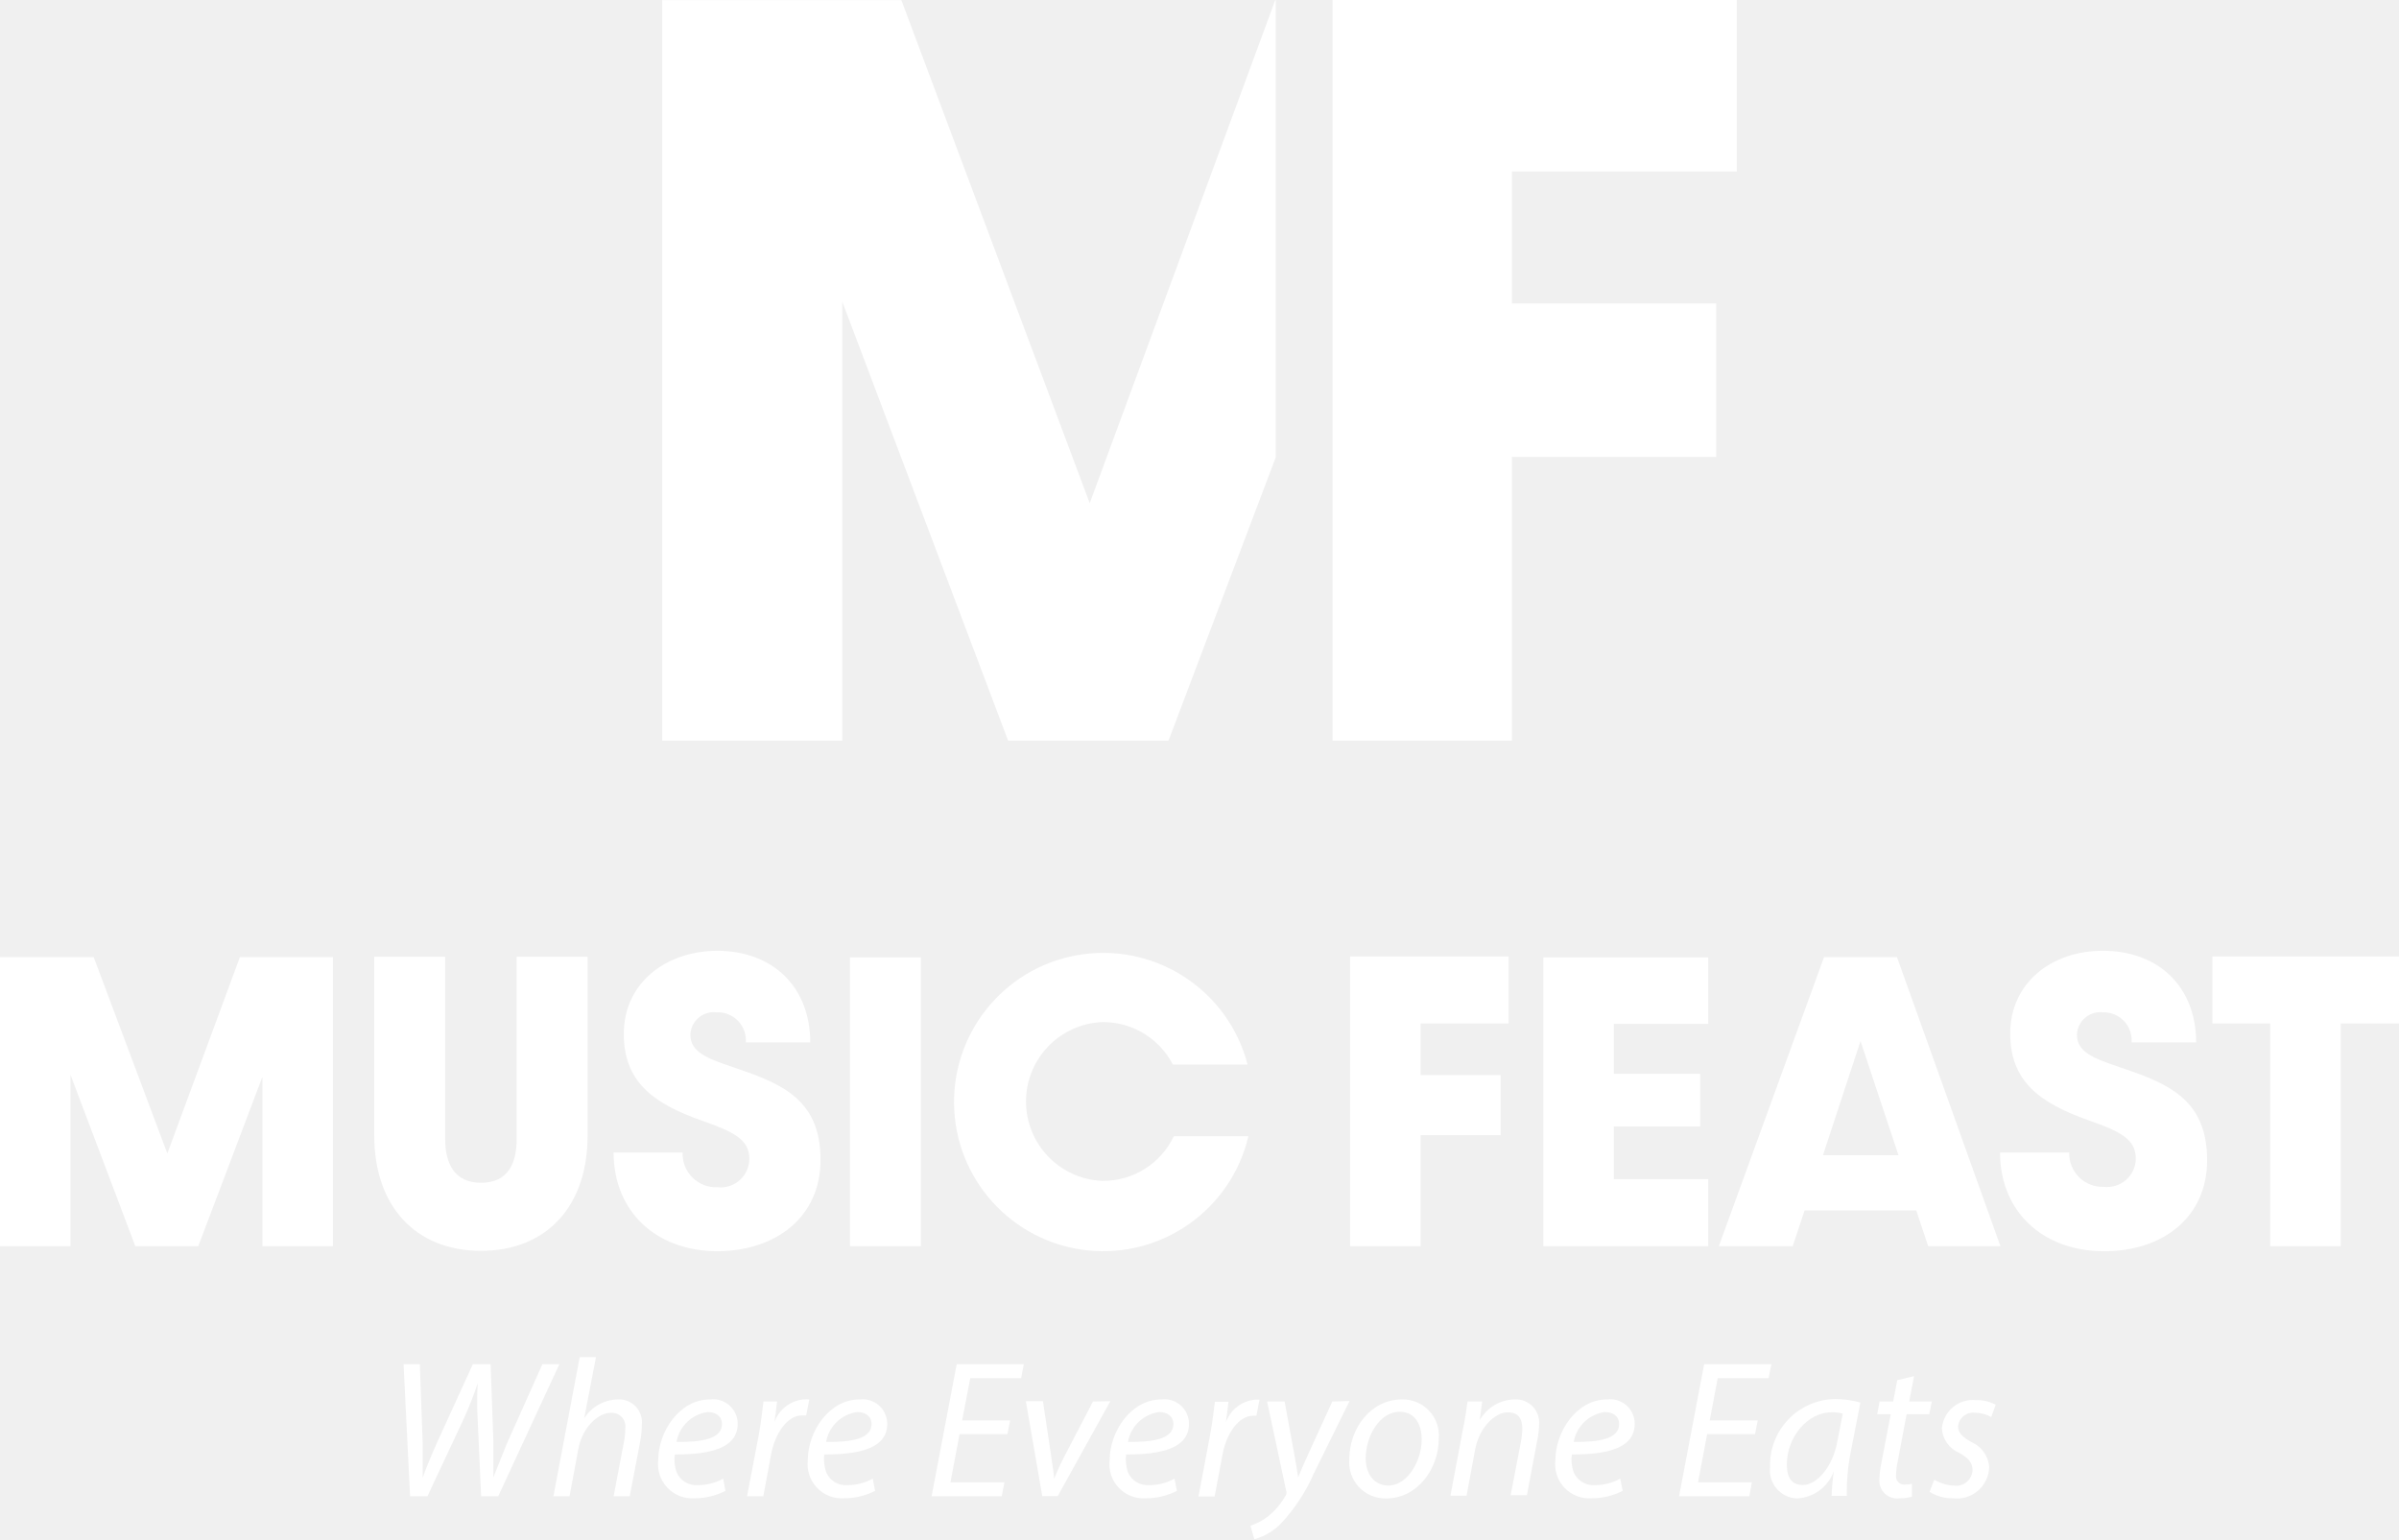
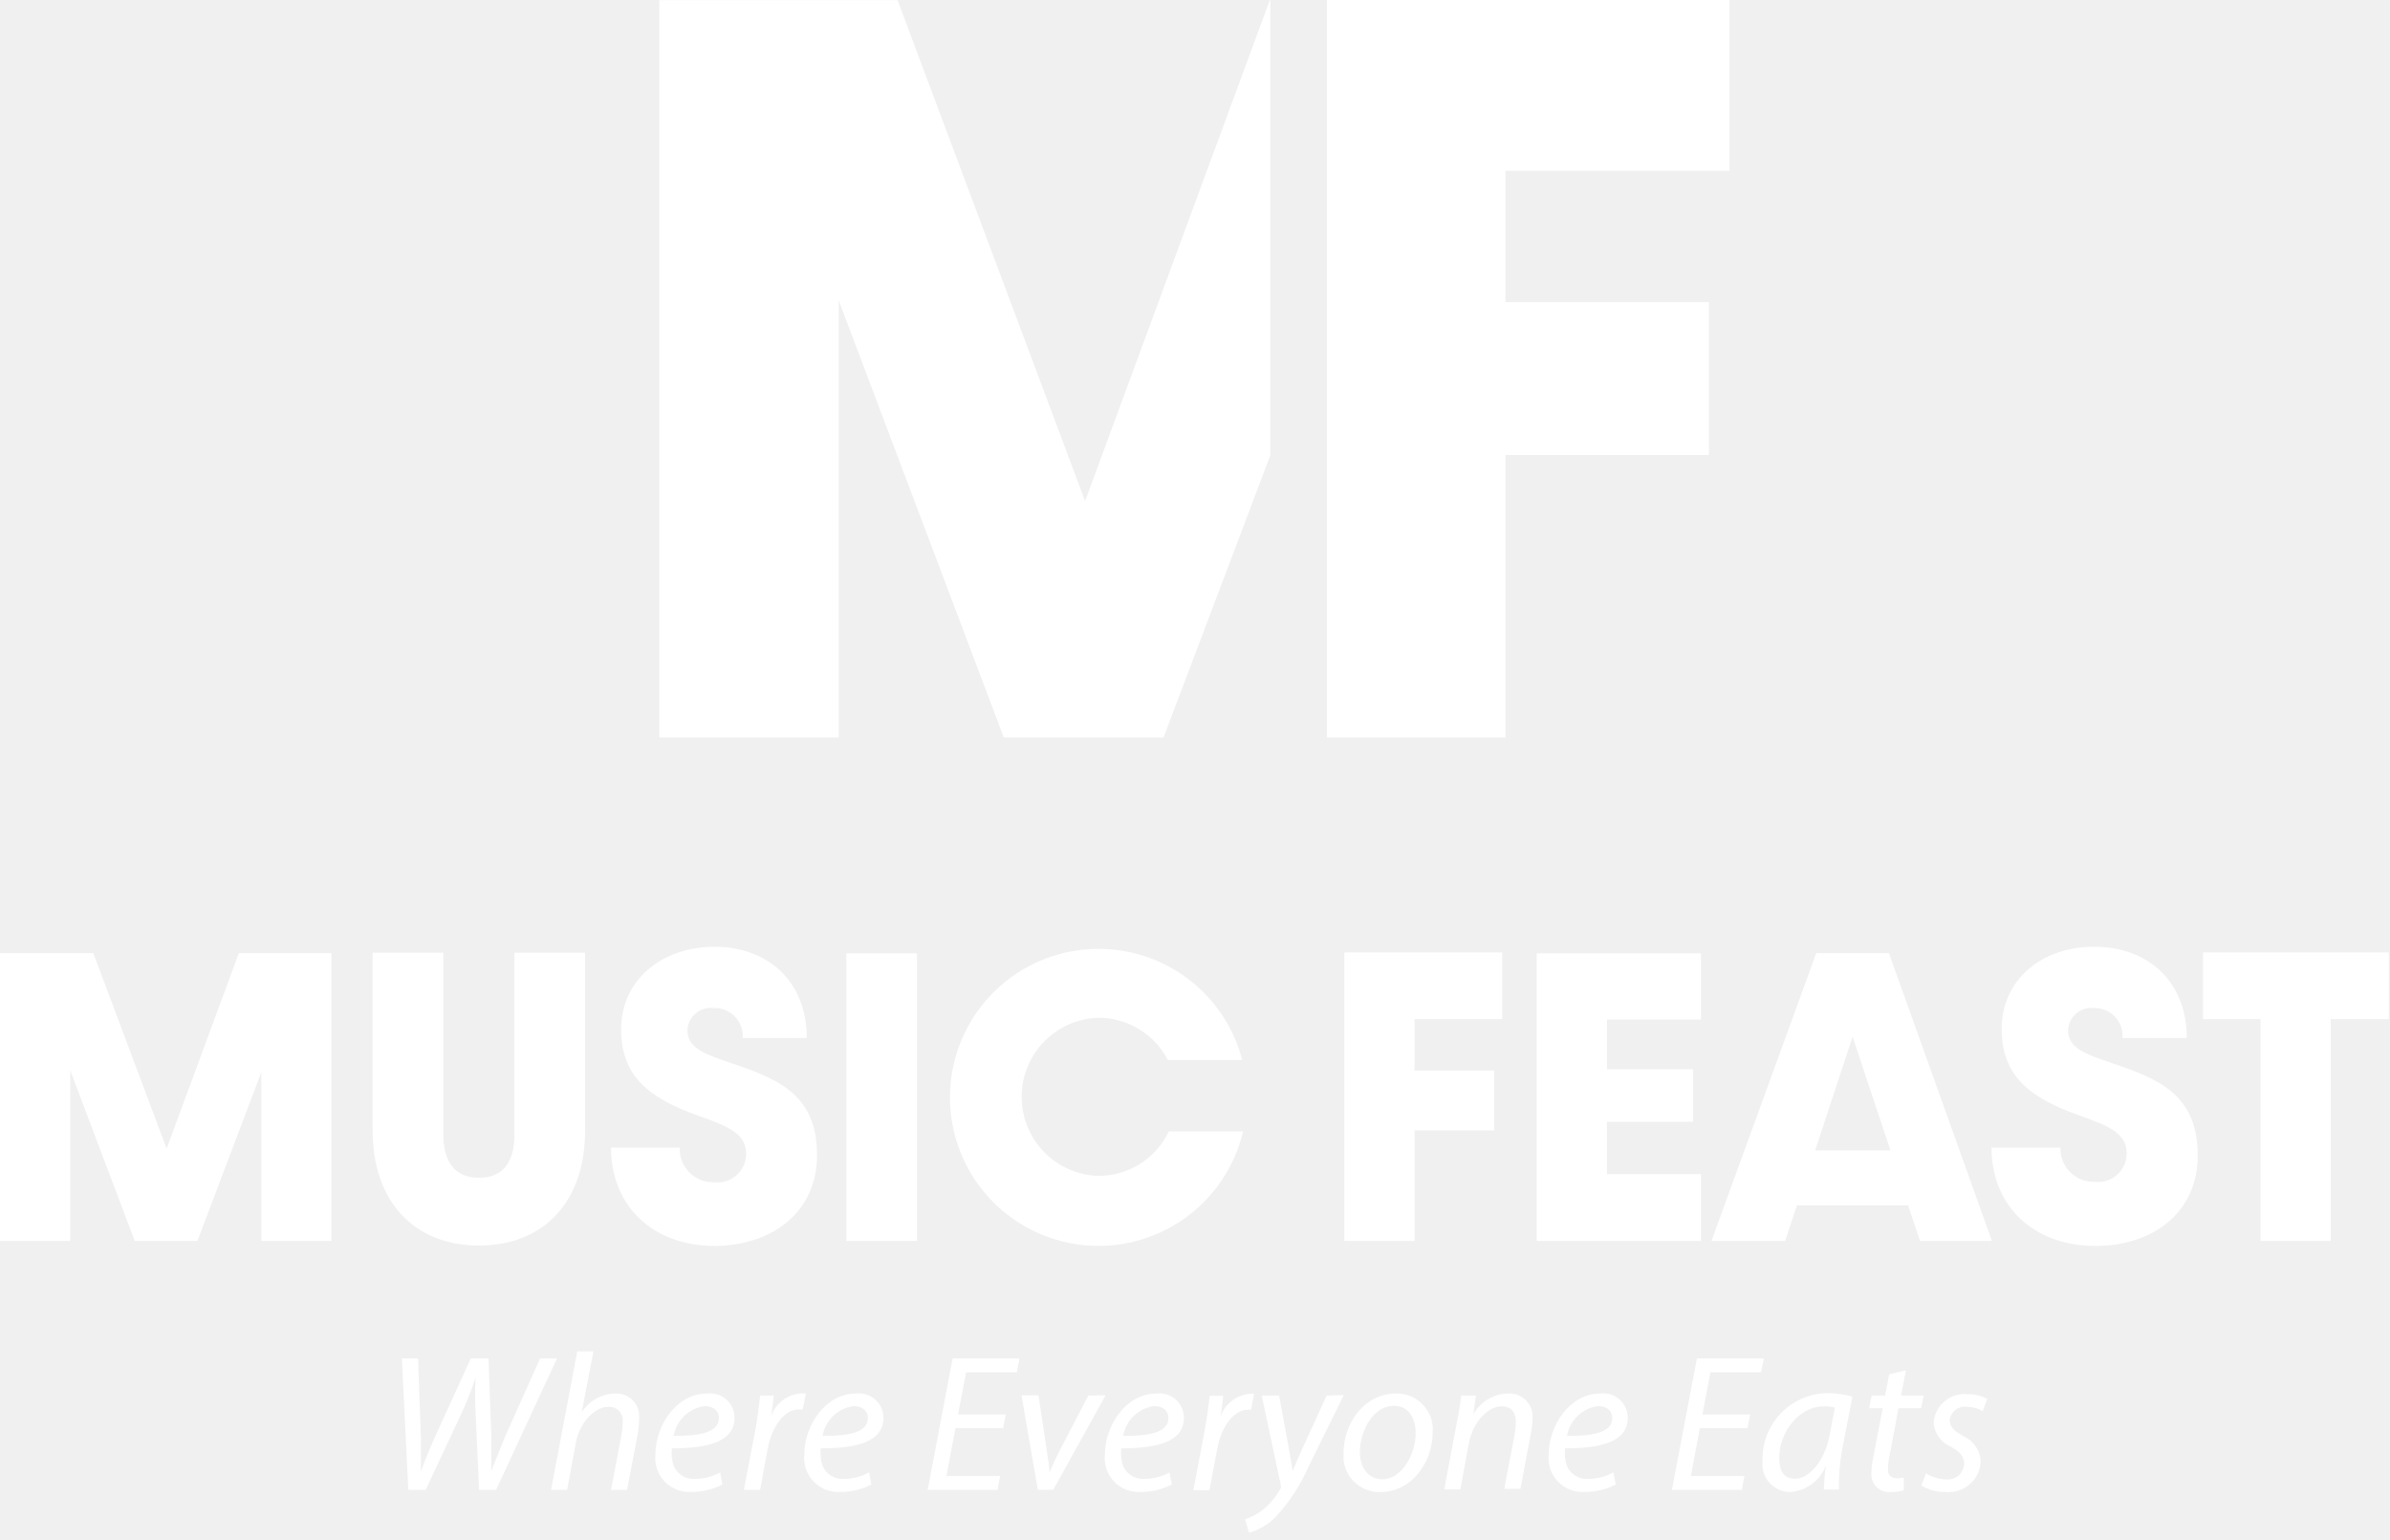
- <svg xmlns="http://www.w3.org/2000/svg" viewBox="0 0 176.91 113.55">
+ <svg xmlns="http://www.w3.org/2000/svg" width="177" height="114" viewBox="0 0 177 114" fill="none">
+   <g clip-path="url(#clip0_8_35)">
+     <path d="M62.11 22.24L74.34 54.62H86.17L94.08 33.72V0.01H94.04L80.36 37.11L66.47 0.01H48.83V54.62H62.11V22.24Z" fill="white" />
+     <path d="M111.49 33.7H111.56H126.56V22.38H111.56H111.49V12.65H111.56H128.08V0H98.27V0.01V22.64V54.62H111.49V33.7Z" fill="white" />
+     <path d="M12.34 85.07L6.91 70.59H0V91.91H5.2V79.27L9.98 91.91H14.62L19.35 79.42V91.91H24.55V70.59H17.69L12.34 85.07Z" fill="white" />
+     <path d="M35.47 92.25C40.33 92.25 43.33 88.93 43.33 83.77V70.56H38.1V84C38.1 85.78 37.48 87.23 35.47 87.23C33.46 87.23 32.83 85.74 32.83 84V70.56H27.6V83.77C27.6 88.9 30.6 92.25 35.47 92.25Z" fill="white" />
+     <path d="M60.51 85.54C60.51 80.92 57.43 79.84 53.81 78.62C52.23 78.07 50.91 77.62 50.91 76.31C50.918 76.073 50.975 75.841 51.078 75.627C51.18 75.413 51.325 75.223 51.505 75.068C51.684 74.913 51.893 74.797 52.12 74.727C52.346 74.656 52.584 74.634 52.82 74.66C53.114 74.644 53.408 74.69 53.683 74.796C53.958 74.903 54.206 75.066 54.413 75.276C54.619 75.487 54.778 75.738 54.879 76.015C54.981 76.291 55.022 76.586 55 76.88H59.75C59.75 72.81 57.01 70.12 52.87 70.12C49 70.15 46 72.58 46 76.24C46 79.73 48.09 81.36 51.79 82.66C54.07 83.46 55.26 84.03 55.26 85.46C55.259 85.758 55.195 86.053 55.073 86.325C54.95 86.596 54.772 86.839 54.549 87.037C54.327 87.236 54.065 87.385 53.78 87.475C53.496 87.565 53.196 87.594 52.9 87.56C52.56 87.574 52.221 87.518 51.904 87.394C51.587 87.27 51.299 87.082 51.058 86.842C50.818 86.601 50.63 86.313 50.506 85.996C50.382 85.679 50.326 85.34 50.34 85H45.25C45.25 89.32 48.35 92.28 52.93 92.28C57.22 92.25 60.51 89.76 60.51 85.54Z" fill="white" />
+     <path d="M67.91 70.61H62.68V91.91H67.91V70.61Z" fill="white" />
+     <path d="M81.28 75.38C82.353 75.368 83.409 75.654 84.329 76.206C85.249 76.759 85.997 77.557 86.49 78.51H92C91.324 75.91 89.721 73.647 87.491 72.147C85.261 70.648 82.56 70.017 79.897 70.373C77.234 70.728 74.794 72.046 73.035 74.078C71.278 76.11 70.324 78.714 70.354 81.401C70.385 84.087 71.397 86.67 73.201 88.661C75.005 90.652 77.475 91.914 80.145 92.21C82.815 92.505 85.501 91.812 87.696 90.263C89.891 88.714 91.444 86.415 92.06 83.8H86.56C86.087 84.796 85.338 85.636 84.402 86.219C83.466 86.802 82.383 87.105 81.28 87.09C79.769 87.028 78.341 86.383 77.294 85.292C76.247 84.201 75.662 82.747 75.662 81.235C75.662 79.723 76.247 78.269 77.294 77.178C78.341 76.087 79.769 75.442 81.28 75.38Z" fill="white" />
+     <path d="M111.25 75.48V70.54H99.56V91.91H104.76V83.72H110.66V79.29H104.76V75.48H111.25Z" fill="white" />
+     <path d="M125.97 86.96H119.01V83.08H125.38V79.19H119.01V75.51H125.97V70.61H113.81V91.91H125.97V86.96Z" fill="white" />
+     <path d="M134.51 70.59L126.75 91.91H132.2L133.08 89.27H141.31L142.19 91.91H147.52L139.89 70.59H134.51ZM134.43 85.2L137.2 76.78L140 85.2H134.43Z" fill="white" />
+     <path d="M156.06 78.62C154.48 78.07 153.16 77.62 153.16 76.31C153.168 76.073 153.225 75.841 153.328 75.627C153.43 75.413 153.575 75.223 153.755 75.068C153.934 74.913 154.143 74.797 154.37 74.727C154.596 74.656 154.834 74.634 155.07 74.66C155.36 74.651 155.648 74.703 155.916 74.812C156.184 74.922 156.426 75.087 156.626 75.296C156.826 75.506 156.98 75.755 157.077 76.028C157.174 76.301 157.213 76.591 157.19 76.88H161.95C161.95 72.81 159.21 70.12 155.07 70.12C151.22 70.12 148.24 72.55 148.24 76.21C148.24 79.7 150.34 81.33 154.04 82.63C156.31 83.43 157.5 84 157.5 85.43C157.501 85.728 157.438 86.022 157.317 86.294C157.195 86.566 157.018 86.809 156.796 87.007C156.574 87.205 156.313 87.355 156.029 87.445C155.745 87.535 155.446 87.564 155.15 87.53C154.813 87.544 154.476 87.488 154.161 87.366C153.846 87.245 153.56 87.059 153.32 86.822C153.08 86.584 152.891 86.3 152.765 85.987C152.64 85.673 152.58 85.338 152.59 85H147.49C147.49 89.32 150.6 92.28 155.18 92.28C159.47 92.28 162.76 89.79 162.76 85.57C162.76 80.92 159.68 79.84 156.06 78.62Z" fill="white" />
+     <path d="M163.15 70.54V75.48H167.41V91.91H172.61V75.48H176.91V70.54H163.15Z" fill="white" />
+     <path d="M40 100.61L37.38 106.46C37.01 107.35 36.72 108.13 36.38 108.96C36.38 108.32 36.38 107.48 36.38 106.22L36.18 100.61H34.87L32.17 106.52C31.64 107.72 31.4 108.35 31.17 108.98C31.17 108.37 31.17 107.71 31.17 106.45L30.96 100.61H29.76L30.24 110.35H31.52L34.23 104.57C34.606 103.734 34.94 102.88 35.23 102.01V102.01C35.175 102.943 35.175 103.877 35.23 104.81L35.48 110.35H36.74L41.25 100.61H40Z" fill="white" />
+     <path d="M45.57 103.21C45.072 103.217 44.584 103.348 44.149 103.59C43.715 103.833 43.347 104.18 43.08 104.6V104.6L43.95 100.09H42.75L40.81 110.35H42L42.65 106.85C42.94 105.29 44.1 104.2 45.02 104.2C45.172 104.184 45.326 104.204 45.47 104.257C45.613 104.31 45.743 104.396 45.848 104.507C45.953 104.618 46.032 104.752 46.077 104.898C46.123 105.044 46.134 105.199 46.11 105.35C46.112 105.686 46.078 106.021 46.01 106.35L45.25 110.35H46.44L47.22 106.26C47.292 105.871 47.329 105.476 47.33 105.08C47.358 104.837 47.333 104.591 47.256 104.359C47.179 104.127 47.052 103.914 46.884 103.736C46.717 103.558 46.512 103.419 46.285 103.328C46.058 103.237 45.814 103.197 45.57 103.21Z" fill="white" />
+     <path d="M52.35 103.21C50.1 103.21 48.54 105.59 48.54 107.69C48.497 108.057 48.535 108.428 48.651 108.778C48.767 109.129 48.959 109.449 49.213 109.717C49.466 109.985 49.776 110.194 50.119 110.33C50.463 110.465 50.832 110.523 51.2 110.5C52 110.503 52.788 110.315 53.5 109.95L53.33 109.05C52.756 109.37 52.108 109.536 51.45 109.53C51.126 109.553 50.803 109.475 50.526 109.306C50.248 109.138 50.029 108.888 49.9 108.59C49.749 108.168 49.701 107.715 49.76 107.27C52.33 107.27 54.4 106.83 54.4 105C54.399 104.742 54.344 104.488 54.237 104.253C54.13 104.019 53.974 103.81 53.781 103.641C53.586 103.471 53.358 103.345 53.112 103.271C52.865 103.197 52.605 103.176 52.35 103.21V103.21ZM49.89 106.34C49.99 105.778 50.266 105.263 50.677 104.868C51.089 104.473 51.615 104.218 52.18 104.14C52.8 104.14 53.24 104.45 53.24 105.03C53.24 106.11 51.77 106.37 49.89 106.34V106.34Z" fill="white" />
+     <path d="M59.25 103.21C58.771 103.255 58.315 103.436 57.936 103.732C57.557 104.028 57.27 104.426 57.11 104.88V104.88C57.19 104.34 57.25 103.88 57.3 103.36H56.3C56.22 104.01 56.12 104.94 55.95 105.85L55.09 110.35H56.29L56.86 107.27C57.17 105.65 58.09 104.39 59.12 104.39H59.45L59.68 103.21C59.537 103.193 59.393 103.193 59.25 103.21V103.21Z" fill="white" />
+     <path d="M63.38 103.21C61.13 103.21 59.57 105.59 59.57 107.69C59.527 108.057 59.565 108.428 59.681 108.778C59.797 109.129 59.989 109.449 60.243 109.717C60.496 109.985 60.806 110.194 61.149 110.33C61.493 110.465 61.862 110.523 62.23 110.5C63.03 110.503 63.818 110.315 64.53 109.95L64.36 109.05C63.786 109.37 63.138 109.536 62.48 109.53C62.156 109.553 61.833 109.475 61.556 109.306C61.278 109.138 61.059 108.888 60.93 108.59C60.782 108.167 60.731 107.716 60.78 107.27C63.36 107.27 65.43 106.83 65.43 105C65.428 104.743 65.371 104.489 65.264 104.255C65.156 104.022 65.001 103.814 64.807 103.644C64.613 103.475 64.386 103.349 64.14 103.274C63.894 103.199 63.635 103.177 63.38 103.21ZM60.92 106.34C61.02 105.778 61.296 105.263 61.707 104.868C62.119 104.473 62.645 104.218 63.21 104.14C63.83 104.14 64.27 104.45 64.27 105.03C64.27 106.11 62.8 106.37 60.92 106.34V106.34Z" fill="white" />
+     <path d="M68.7 110.35H73.87L74.07 109.32H70.09L70.76 105.77H74.29L74.49 104.76H70.95L71.55 101.64H75.3L75.5 100.61H70.55L68.7 110.35Z" fill="white" />
+     <path d="M80.6 103.36L78.48 107.43C78.07 108.23 77.89 108.69 77.73 109.06C77.73 108.67 77.61 108.14 77.51 107.34L76.91 103.34H75.65L76.86 110.34H78L81.88 103.34L80.6 103.36Z" fill="white" />
+     <path d="M85.64 103.21C83.39 103.21 81.83 105.59 81.83 107.69C81.785 108.056 81.822 108.427 81.937 108.778C82.052 109.128 82.242 109.449 82.495 109.717C82.748 109.985 83.057 110.195 83.4 110.33C83.743 110.465 84.112 110.523 84.48 110.5C85.283 110.505 86.075 110.316 86.79 109.95L86.61 109.05C86.036 109.372 85.388 109.537 84.73 109.53C84.406 109.551 84.084 109.473 83.807 109.304C83.529 109.136 83.311 108.887 83.18 108.59C83.035 108.166 82.987 107.715 83.04 107.27C85.62 107.27 87.68 106.83 87.68 105C87.679 104.743 87.624 104.49 87.518 104.256C87.411 104.022 87.257 103.814 87.064 103.645C86.871 103.476 86.644 103.349 86.399 103.274C86.153 103.199 85.895 103.177 85.64 103.21V103.21ZM83.18 106.34C83.28 105.778 83.556 105.263 83.967 104.868C84.379 104.472 84.905 104.218 85.47 104.14C86.09 104.14 86.53 104.45 86.53 105.03C86.53 106.11 85.06 106.37 83.18 106.34V106.34Z" fill="white" />
+     <path d="M92.65 104.41L92.88 103.23C92.767 103.22 92.653 103.22 92.54 103.23C92.061 103.275 91.605 103.456 91.226 103.752C90.847 104.048 90.56 104.446 90.4 104.9V104.9C90.48 104.36 90.53 103.9 90.59 103.38H89.59C89.51 104.03 89.4 104.96 89.23 105.87L88.38 110.37H89.57L90.15 107.29C90.45 105.67 91.37 104.41 92.41 104.41H92.65Z" fill="white" />
+     <path d="M98.25 103.36L96.47 107.25C96.12 108.02 95.91 108.51 95.73 108.96C95.66 108.44 95.57 107.96 95.42 107.12L94.73 103.36H93.44L94.84 109.92C94.88 110.023 94.88 110.137 94.84 110.24C94.5 110.86 94.041 111.407 93.49 111.85C93.104 112.144 92.671 112.371 92.21 112.52L92.5 113.52C93.263 113.307 93.953 112.893 94.5 112.32C95.501 111.237 96.313 109.993 96.9 108.64L99.52 103.33L98.25 103.36Z" fill="white" />
+     <path d="M103.37 103.21C101.1 103.21 99.5 105.33 99.5 107.64C99.47 108.012 99.519 108.385 99.644 108.737C99.768 109.089 99.965 109.41 100.221 109.681C100.477 109.951 100.788 110.165 101.132 110.308C101.477 110.451 101.847 110.52 102.22 110.51C104.57 110.51 106.1 108.27 106.1 106.11C106.134 105.735 106.088 105.357 105.966 105.001C105.843 104.645 105.646 104.32 105.388 104.045C105.13 103.771 104.816 103.555 104.469 103.411C104.121 103.267 103.746 103.199 103.37 103.21V103.21ZM102.37 109.56C101.37 109.56 100.71 108.73 100.71 107.56C100.71 105.96 101.71 104.12 103.22 104.12C104.47 104.12 104.84 105.26 104.84 106.12C104.86 107.73 103.79 109.56 102.39 109.56H102.37Z" fill="white" />
+     <path d="M111.7 103.21C111.174 103.216 110.658 103.361 110.205 103.629C109.752 103.898 109.378 104.281 109.12 104.74V104.74L109.3 103.36H108.22C108.14 103.94 108.05 104.62 107.89 105.36L106.96 110.31H108.15L108.78 106.91C109.1 105.19 110.31 104.16 111.17 104.16C112.03 104.16 112.26 104.68 112.26 105.38C112.251 105.678 112.221 105.976 112.17 106.27L111.4 110.27H112.6L113.37 106.19C113.445 105.818 113.488 105.44 113.5 105.06C113.52 104.816 113.488 104.571 113.406 104.34C113.323 104.11 113.192 103.9 113.022 103.725C112.851 103.549 112.645 103.413 112.417 103.324C112.189 103.235 111.944 103.196 111.7 103.21V103.21Z" fill="white" />
+     <path d="M118.5 103.21C116.26 103.21 114.7 105.59 114.7 107.69C114.655 108.056 114.692 108.427 114.807 108.778C114.922 109.128 115.112 109.449 115.365 109.717C115.618 109.985 115.927 110.195 116.27 110.33C116.613 110.465 116.982 110.523 117.35 110.5C118.153 110.505 118.945 110.316 119.66 109.95L119.48 109.05C118.906 109.372 118.258 109.537 117.6 109.53C117.276 109.551 116.954 109.473 116.677 109.304C116.399 109.136 116.181 108.887 116.05 108.59C115.899 108.168 115.851 107.715 115.91 107.27C118.49 107.27 120.55 106.83 120.55 105C120.549 104.742 120.494 104.488 120.387 104.253C120.28 104.019 120.125 103.81 119.93 103.641C119.736 103.471 119.508 103.345 119.262 103.271C119.015 103.197 118.755 103.176 118.5 103.21V103.21ZM116.05 106.34C116.15 105.778 116.426 105.263 116.837 104.868C117.249 104.473 117.775 104.218 118.34 104.14C118.96 104.14 119.4 104.45 119.4 105.03C119.4 106.11 117.93 106.37 116.05 106.34V106.34Z" fill="white" />
+     <path d="M130.42 101.64L130.63 100.61H125.67L123.82 110.35H129L129.19 109.32H125.22L125.89 105.77H129.42L129.62 104.76H126.08L126.67 101.64H130.42Z" fill="white" />
+     <path d="M130.53 108.2C130.497 108.485 130.523 108.775 130.607 109.05C130.692 109.324 130.833 109.578 131.021 109.796C131.209 110.013 131.44 110.189 131.7 110.312C131.96 110.435 132.243 110.502 132.53 110.51C133.126 110.478 133.7 110.271 134.18 109.915C134.66 109.56 135.025 109.071 135.23 108.51V108.51C135.145 109.11 135.092 109.714 135.07 110.32H136.19C136.171 109.233 136.268 108.147 136.48 107.08L137.19 103.44C136.578 103.267 135.946 103.179 135.31 103.18C134.665 103.192 134.029 103.331 133.439 103.591C132.848 103.85 132.315 104.224 131.871 104.691C131.426 105.158 131.079 105.709 130.848 106.311C130.618 106.913 130.51 107.555 130.53 108.2V108.2ZM135.48 106.37C135.13 108.22 133.96 109.52 132.96 109.52C131.96 109.52 131.77 108.76 131.77 107.98C131.77 106.04 133.25 104.16 135.06 104.16C135.34 104.148 135.621 104.182 135.89 104.26L135.48 106.37Z" fill="white" />
+     <path d="M139.82 108.81C139.829 108.436 139.876 108.064 139.96 107.7L140.6 104.3H142.27L142.46 103.36H140.79L141.15 101.49L139.91 101.79L139.61 103.36H138.61L138.43 104.3H139.43L138.75 107.84C138.653 108.27 138.599 108.709 138.59 109.15C138.581 109.34 138.614 109.53 138.686 109.706C138.759 109.882 138.869 110.04 139.009 110.169C139.149 110.298 139.316 110.394 139.498 110.451C139.679 110.508 139.871 110.525 140.06 110.5C140.374 110.509 140.688 110.468 140.99 110.38V109.43C140.807 109.474 140.618 109.494 140.43 109.49C140.343 109.492 140.257 109.476 140.177 109.441C140.097 109.407 140.026 109.356 139.968 109.291C139.91 109.226 139.867 109.15 139.841 109.067C139.816 108.984 139.808 108.896 139.82 108.81V108.81Z" fill="white" />
+     <path d="M143.2 105.36C143.225 105.744 143.356 106.114 143.578 106.428C143.8 106.743 144.106 106.989 144.46 107.14C145.18 107.54 145.46 107.88 145.46 108.43C145.453 108.593 145.412 108.753 145.341 108.9C145.27 109.047 145.169 109.178 145.046 109.284C144.922 109.391 144.778 109.471 144.622 109.521C144.467 109.57 144.302 109.586 144.14 109.57C143.611 109.553 143.095 109.401 142.64 109.13L142.29 110.02C142.811 110.347 143.416 110.514 144.03 110.5C144.359 110.539 144.692 110.509 145.008 110.412C145.325 110.315 145.617 110.153 145.868 109.937C146.118 109.721 146.32 109.454 146.462 109.155C146.603 108.856 146.681 108.531 146.69 108.2C146.662 107.804 146.527 107.423 146.298 107.098C146.068 106.774 145.754 106.518 145.39 106.36C144.77 106.01 144.39 105.7 144.39 105.19C144.406 105.042 144.451 104.899 144.523 104.769C144.595 104.638 144.691 104.523 144.807 104.43C144.924 104.338 145.057 104.269 145.2 104.227C145.343 104.186 145.492 104.173 145.64 104.19C146.061 104.193 146.474 104.303 146.84 104.51L147.17 103.6C146.724 103.364 146.225 103.247 145.72 103.26C145.416 103.228 145.109 103.258 144.816 103.347C144.524 103.436 144.252 103.583 144.017 103.778C143.782 103.974 143.589 104.215 143.449 104.487C143.308 104.758 143.224 105.055 143.2 105.36V105.36Z" fill="white" />
+   </g>
  <defs>
-     <style>.cls-1{fill:#fff;}</style>
+     <clipPath id="clip0_8_35">
+       <rect width="176.91" height="113.55" fill="white" />
+     </clipPath>
  </defs>
-   <g id="Capa_2" data-name="Capa 2">
-     <g id="Capa_2-2" data-name="Capa 2">
-       <polygon class="cls-1" points="62.11 22.24 74.34 54.62 86.17 54.62 94.08 33.72 94.08 0.01 94.04 0.01 80.36 37.11 66.47 0.01 48.83 0.01 48.83 54.62 62.11 54.62 62.11 22.24" />
-       <polygon class="cls-1" points="111.49 33.7 111.56 33.7 126.56 33.7 126.56 22.38 111.56 22.38 111.49 22.38 111.49 12.65 111.56 12.65 128.08 12.65 128.08 0 98.27 0 98.27 0.01 98.27 22.64 98.27 54.62 111.49 54.62 111.49 33.7" />
-       <polygon class="cls-1" points="12.34 85.07 6.91 70.59 0 70.59 0 91.91 5.2 91.91 5.2 79.27 9.98 91.91 14.62 91.91 19.35 79.42 19.35 91.91 24.55 91.91 24.55 70.59 17.69 70.59 12.34 85.07" />
-       <path class="cls-1" d="M35.47,92.25c4.86,0,7.86-3.32,7.86-8.48V70.56H38.1V84c0,1.78-.62,3.23-2.63,3.23S32.83,85.74,32.83,84V70.56H27.6V83.77C27.6,88.9,30.6,92.25,35.47,92.25Z" />
-       <path class="cls-1" d="M60.51,85.54c0-4.62-3.08-5.7-6.7-6.92-1.58-.55-2.9-1-2.9-2.31a1.72,1.72,0,0,1,1.91-1.65A2.07,2.07,0,0,1,55,76.88l4.75,0c0-4.07-2.74-6.76-6.88-6.76C49,70.15,46,72.58,46,76.24c0,3.49,2.09,5.12,5.79,6.42,2.28.8,3.47,1.37,3.47,2.8a2.12,2.12,0,0,1-2.36,2.1A2.46,2.46,0,0,1,50.34,85H45.25c0,4.32,3.1,7.28,7.68,7.28C57.22,92.25,60.51,89.76,60.51,85.54Z" />
-       <rect class="cls-1" x="62.68" y="70.61" width="5.23" height="21.3" />
-       <path class="cls-1" d="M81.28,75.38a5.79,5.79,0,0,1,5.21,3.13H92a11,11,0,1,0,.06,5.29H86.56a5.76,5.76,0,0,1-5.28,3.29,5.86,5.86,0,0,1,0-11.71Z" />
-       <polygon class="cls-1" points="111.25 75.48 111.25 70.54 99.56 70.54 99.56 91.91 104.76 91.91 104.76 83.72 110.66 83.72 110.66 79.29 104.76 79.29 104.76 75.48 111.25 75.48" />
-       <polygon class="cls-1" points="125.97 86.96 119.01 86.96 119.01 83.08 125.38 83.08 125.38 79.19 119.01 79.19 119.01 75.51 125.97 75.51 125.97 70.61 113.81 70.61 113.81 91.91 125.97 91.91 125.97 86.96" />
-       <path class="cls-1" d="M134.51,70.59l-7.76,21.32h5.45l.88-2.64h8.23l.88,2.64h5.33l-7.63-21.32Zm-.08,14.61,2.77-8.42L140,85.2Z" />
-       <path class="cls-1" d="M156.06,78.62c-1.58-.55-2.9-1-2.9-2.31a1.72,1.72,0,0,1,1.91-1.65,2.06,2.06,0,0,1,2.12,2.22l4.76,0c0-4.07-2.74-6.76-6.88-6.76-3.85,0-6.83,2.43-6.83,6.09,0,3.49,2.1,5.12,5.8,6.42,2.27.8,3.46,1.37,3.46,2.8a2.11,2.11,0,0,1-2.35,2.1A2.46,2.46,0,0,1,152.59,85h-5.1c0,4.32,3.11,7.28,7.69,7.28,4.29,0,7.58-2.49,7.58-6.71C162.76,80.92,159.68,79.84,156.06,78.62Z" />
-       <polygon class="cls-1" points="163.15 70.54 163.15 75.48 167.41 75.48 167.41 91.91 172.61 91.91 172.61 75.48 176.91 75.48 176.91 70.54 163.15 70.54" />
-       <path class="cls-1" d="M40,100.61l-2.62,5.85c-.37.89-.66,1.67-1,2.5h0c0-.64,0-1.48,0-2.74l-.2-5.61H34.87l-2.7,5.91c-.53,1.2-.77,1.83-1,2.46h0c0-.61,0-1.27,0-2.53l-.21-5.84h-1.2l.48,9.74h1.28l2.71-5.78a27.07,27.07,0,0,0,1-2.56h0a23.76,23.76,0,0,0,0,2.8l.25,5.54h1.26l4.51-9.74Z" />
-       <path class="cls-1" d="M45.57,103.21a3,3,0,0,0-2.49,1.39h0l.87-4.51h-1.2l-1.94,10.26H42l.65-3.5c.29-1.56,1.45-2.65,2.37-2.65a1,1,0,0,1,1.09,1.15,4.79,4.79,0,0,1-.1,1l-.76,4h1.19l.78-4.09a6.64,6.64,0,0,0,.11-1.18A1.68,1.68,0,0,0,45.57,103.21Z" />
-       <path class="cls-1" d="M52.35,103.21c-2.25,0-3.81,2.38-3.81,4.48a2.52,2.52,0,0,0,2.66,2.81,5,5,0,0,0,2.3-.55l-.17-.9a3.79,3.79,0,0,1-1.88.48,1.57,1.57,0,0,1-1.55-.94,2.81,2.81,0,0,1-.14-1.32c2.57,0,4.64-.44,4.64-2.27A1.81,1.81,0,0,0,52.35,103.21Zm-2.46,3.13a2.7,2.7,0,0,1,2.29-2.2c.62,0,1.06.31,1.06.89C53.24,106.11,51.77,106.37,49.89,106.34Z" />
-       <path class="cls-1" d="M59.25,103.21a2.52,2.52,0,0,0-2.14,1.67h0c.08-.54.14-1,.19-1.52h-1c-.08.65-.18,1.58-.35,2.49l-.86,4.5h1.2l.57-3.08c.31-1.62,1.23-2.88,2.26-2.88l.33,0,.23-1.18A1.83,1.83,0,0,0,59.25,103.21Z" />
-       <path class="cls-1" d="M63.38,103.21c-2.25,0-3.81,2.38-3.81,4.48a2.52,2.52,0,0,0,2.66,2.81,5,5,0,0,0,2.3-.55l-.17-.9a3.79,3.79,0,0,1-1.88.48,1.57,1.57,0,0,1-1.55-.94,3,3,0,0,1-.15-1.32c2.58,0,4.65-.44,4.65-2.27A1.82,1.82,0,0,0,63.38,103.21Zm-2.46,3.13a2.7,2.7,0,0,1,2.29-2.2c.62,0,1.06.31,1.06.89C64.27,106.11,62.8,106.37,60.92,106.34Z" />
-       <polygon class="cls-1" points="68.7 110.35 73.87 110.35 74.07 109.32 70.09 109.32 70.76 105.77 74.29 105.77 74.49 104.76 70.95 104.76 71.55 101.64 75.3 101.64 75.5 100.61 70.55 100.61 68.7 110.35" />
-       <path class="cls-1" d="M80.6,103.36l-2.12,4.07c-.41.8-.59,1.26-.75,1.63h0c0-.39-.12-.92-.22-1.72l-.6-4H75.65l1.21,7H78l3.88-7Z" />
-       <path class="cls-1" d="M85.64,103.21c-2.25,0-3.81,2.38-3.81,4.48a2.51,2.51,0,0,0,2.65,2.81,5,5,0,0,0,2.31-.55l-.18-.9a3.76,3.76,0,0,1-1.88.48,1.58,1.58,0,0,1-1.55-.94,3,3,0,0,1-.14-1.32c2.58,0,4.64-.44,4.64-2.27A1.81,1.81,0,0,0,85.64,103.21Zm-2.46,3.13a2.7,2.7,0,0,1,2.29-2.2c.62,0,1.06.31,1.06.89C86.53,106.11,85.06,106.37,83.18,106.34Z" />
-       <path class="cls-1" d="M92.65,104.41l.23-1.18a1.88,1.88,0,0,0-.34,0,2.52,2.52,0,0,0-2.14,1.67h0c.08-.54.13-1,.19-1.52h-1c-.08.65-.19,1.58-.36,2.49l-.85,4.5h1.19l.58-3.08c.3-1.62,1.22-2.88,2.26-2.88Z" />
-       <path class="cls-1" d="M98.25,103.36l-1.78,3.89c-.35.77-.56,1.26-.74,1.71h0c-.07-.52-.16-1-.31-1.84l-.69-3.76H93.44l1.4,6.56a.44.44,0,0,1,0,.32,5.39,5.39,0,0,1-1.35,1.61,4.28,4.28,0,0,1-1.28.67l.29,1a4.4,4.4,0,0,0,2-1.2,13.1,13.1,0,0,0,2.4-3.68l2.62-5.31Z" />
-       <path class="cls-1" d="M103.37,103.21c-2.27,0-3.87,2.12-3.87,4.43a2.66,2.66,0,0,0,2.72,2.87c2.35,0,3.88-2.24,3.88-4.4A2.66,2.66,0,0,0,103.37,103.21Zm-1,6.35c-1,0-1.66-.83-1.66-2,0-1.6,1-3.44,2.51-3.44,1.25,0,1.62,1.14,1.62,2C104.86,107.73,103.79,109.56,102.39,109.56Z" />
-       <path class="cls-1" d="M111.7,103.21a3,3,0,0,0-2.58,1.53h0l.18-1.38h-1.08c-.08.58-.17,1.26-.33,2l-.93,4.95h1.19l.63-3.4c.32-1.72,1.53-2.75,2.39-2.75s1.09.52,1.09,1.22a6.23,6.23,0,0,1-.09.89l-.77,4h1.2l.77-4.08a6.76,6.76,0,0,0,.13-1.13A1.71,1.71,0,0,0,111.7,103.21Z" />
-       <path class="cls-1" d="M118.5,103.21c-2.24,0-3.8,2.38-3.8,4.48a2.51,2.51,0,0,0,2.65,2.81,5,5,0,0,0,2.31-.55l-.18-.9a3.76,3.76,0,0,1-1.88.48,1.58,1.58,0,0,1-1.55-.94,2.81,2.81,0,0,1-.14-1.32c2.58,0,4.64-.44,4.64-2.27A1.81,1.81,0,0,0,118.5,103.21Zm-2.45,3.13a2.7,2.7,0,0,1,2.29-2.2c.62,0,1.06.31,1.06.89C119.4,106.11,117.93,106.37,116.05,106.34Z" />
-       <polygon class="cls-1" points="130.42 101.64 130.63 100.61 125.67 100.61 123.82 110.35 129 110.35 129.19 109.32 125.22 109.32 125.89 105.77 129.42 105.77 129.62 104.76 126.08 104.76 126.67 101.64 130.42 101.64" />
-       <path class="cls-1" d="M130.53,108.2a2.07,2.07,0,0,0,2,2.31,3.05,3.05,0,0,0,2.7-2h0a17.36,17.36,0,0,0-.16,1.81h1.12a15.23,15.23,0,0,1,.29-3.24l.71-3.64a6.88,6.88,0,0,0-1.88-.26A4.87,4.87,0,0,0,130.53,108.2Zm4.95-1.83c-.35,1.85-1.52,3.15-2.52,3.15s-1.19-.76-1.19-1.54c0-1.94,1.48-3.82,3.29-3.82a2.59,2.59,0,0,1,.83.1Z" />
-       <path class="cls-1" d="M139.82,108.81a5.53,5.53,0,0,1,.14-1.11l.64-3.4h1.67l.19-.94h-1.67l.36-1.87-1.24.3-.3,1.57h-1l-.18.94h1l-.68,3.54a6.57,6.57,0,0,0-.16,1.31,1.3,1.3,0,0,0,1.47,1.35,3,3,0,0,0,.93-.12l0-.95a2.23,2.23,0,0,1-.56.06A.6.6,0,0,1,139.82,108.81Z" />
-       <path class="cls-1" d="M143.2,105.36a2.08,2.08,0,0,0,1.26,1.78c.72.4,1,.74,1,1.29a1.2,1.2,0,0,1-1.32,1.14,3.13,3.13,0,0,1-1.5-.44l-.35.89a3.14,3.14,0,0,0,1.74.48,2.38,2.38,0,0,0,2.66-2.3,2.17,2.17,0,0,0-1.3-1.84c-.62-.35-1-.66-1-1.17a1.13,1.13,0,0,1,1.25-1,2.47,2.47,0,0,1,1.2.32l.33-.91a2.93,2.93,0,0,0-1.45-.34A2.29,2.29,0,0,0,143.2,105.36Z" />
-     </g>
-   </g>
</svg>
